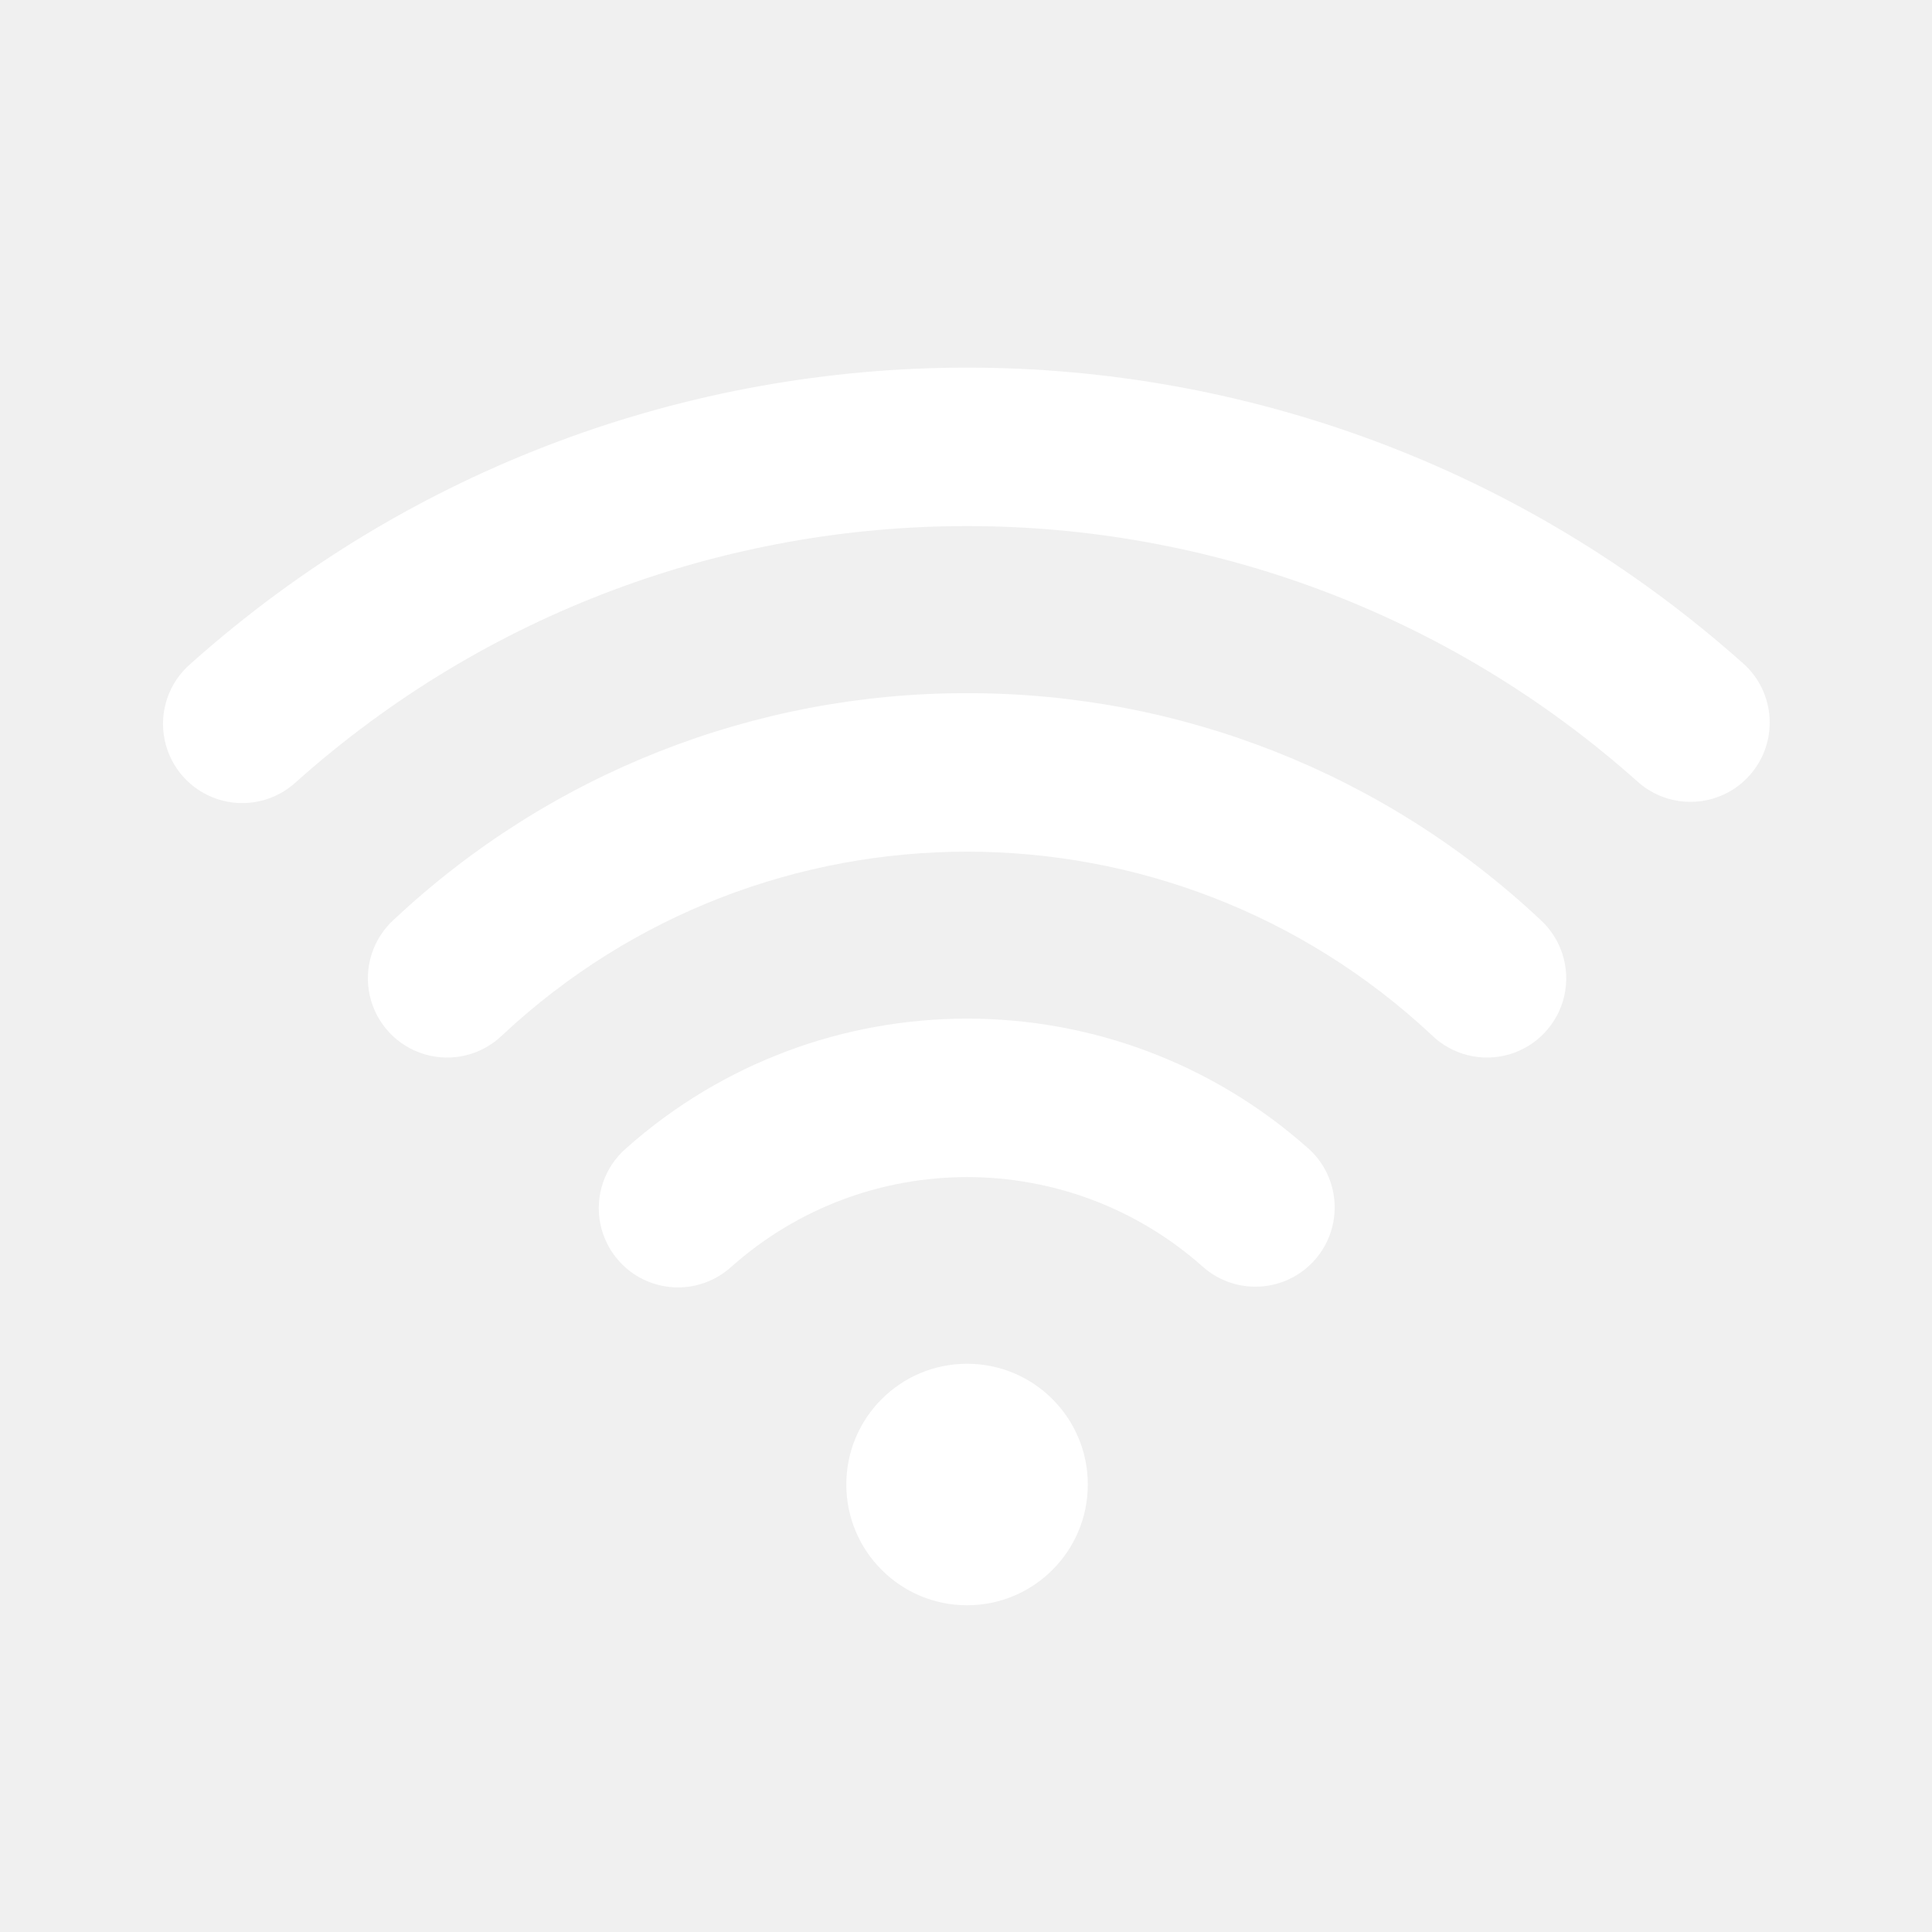
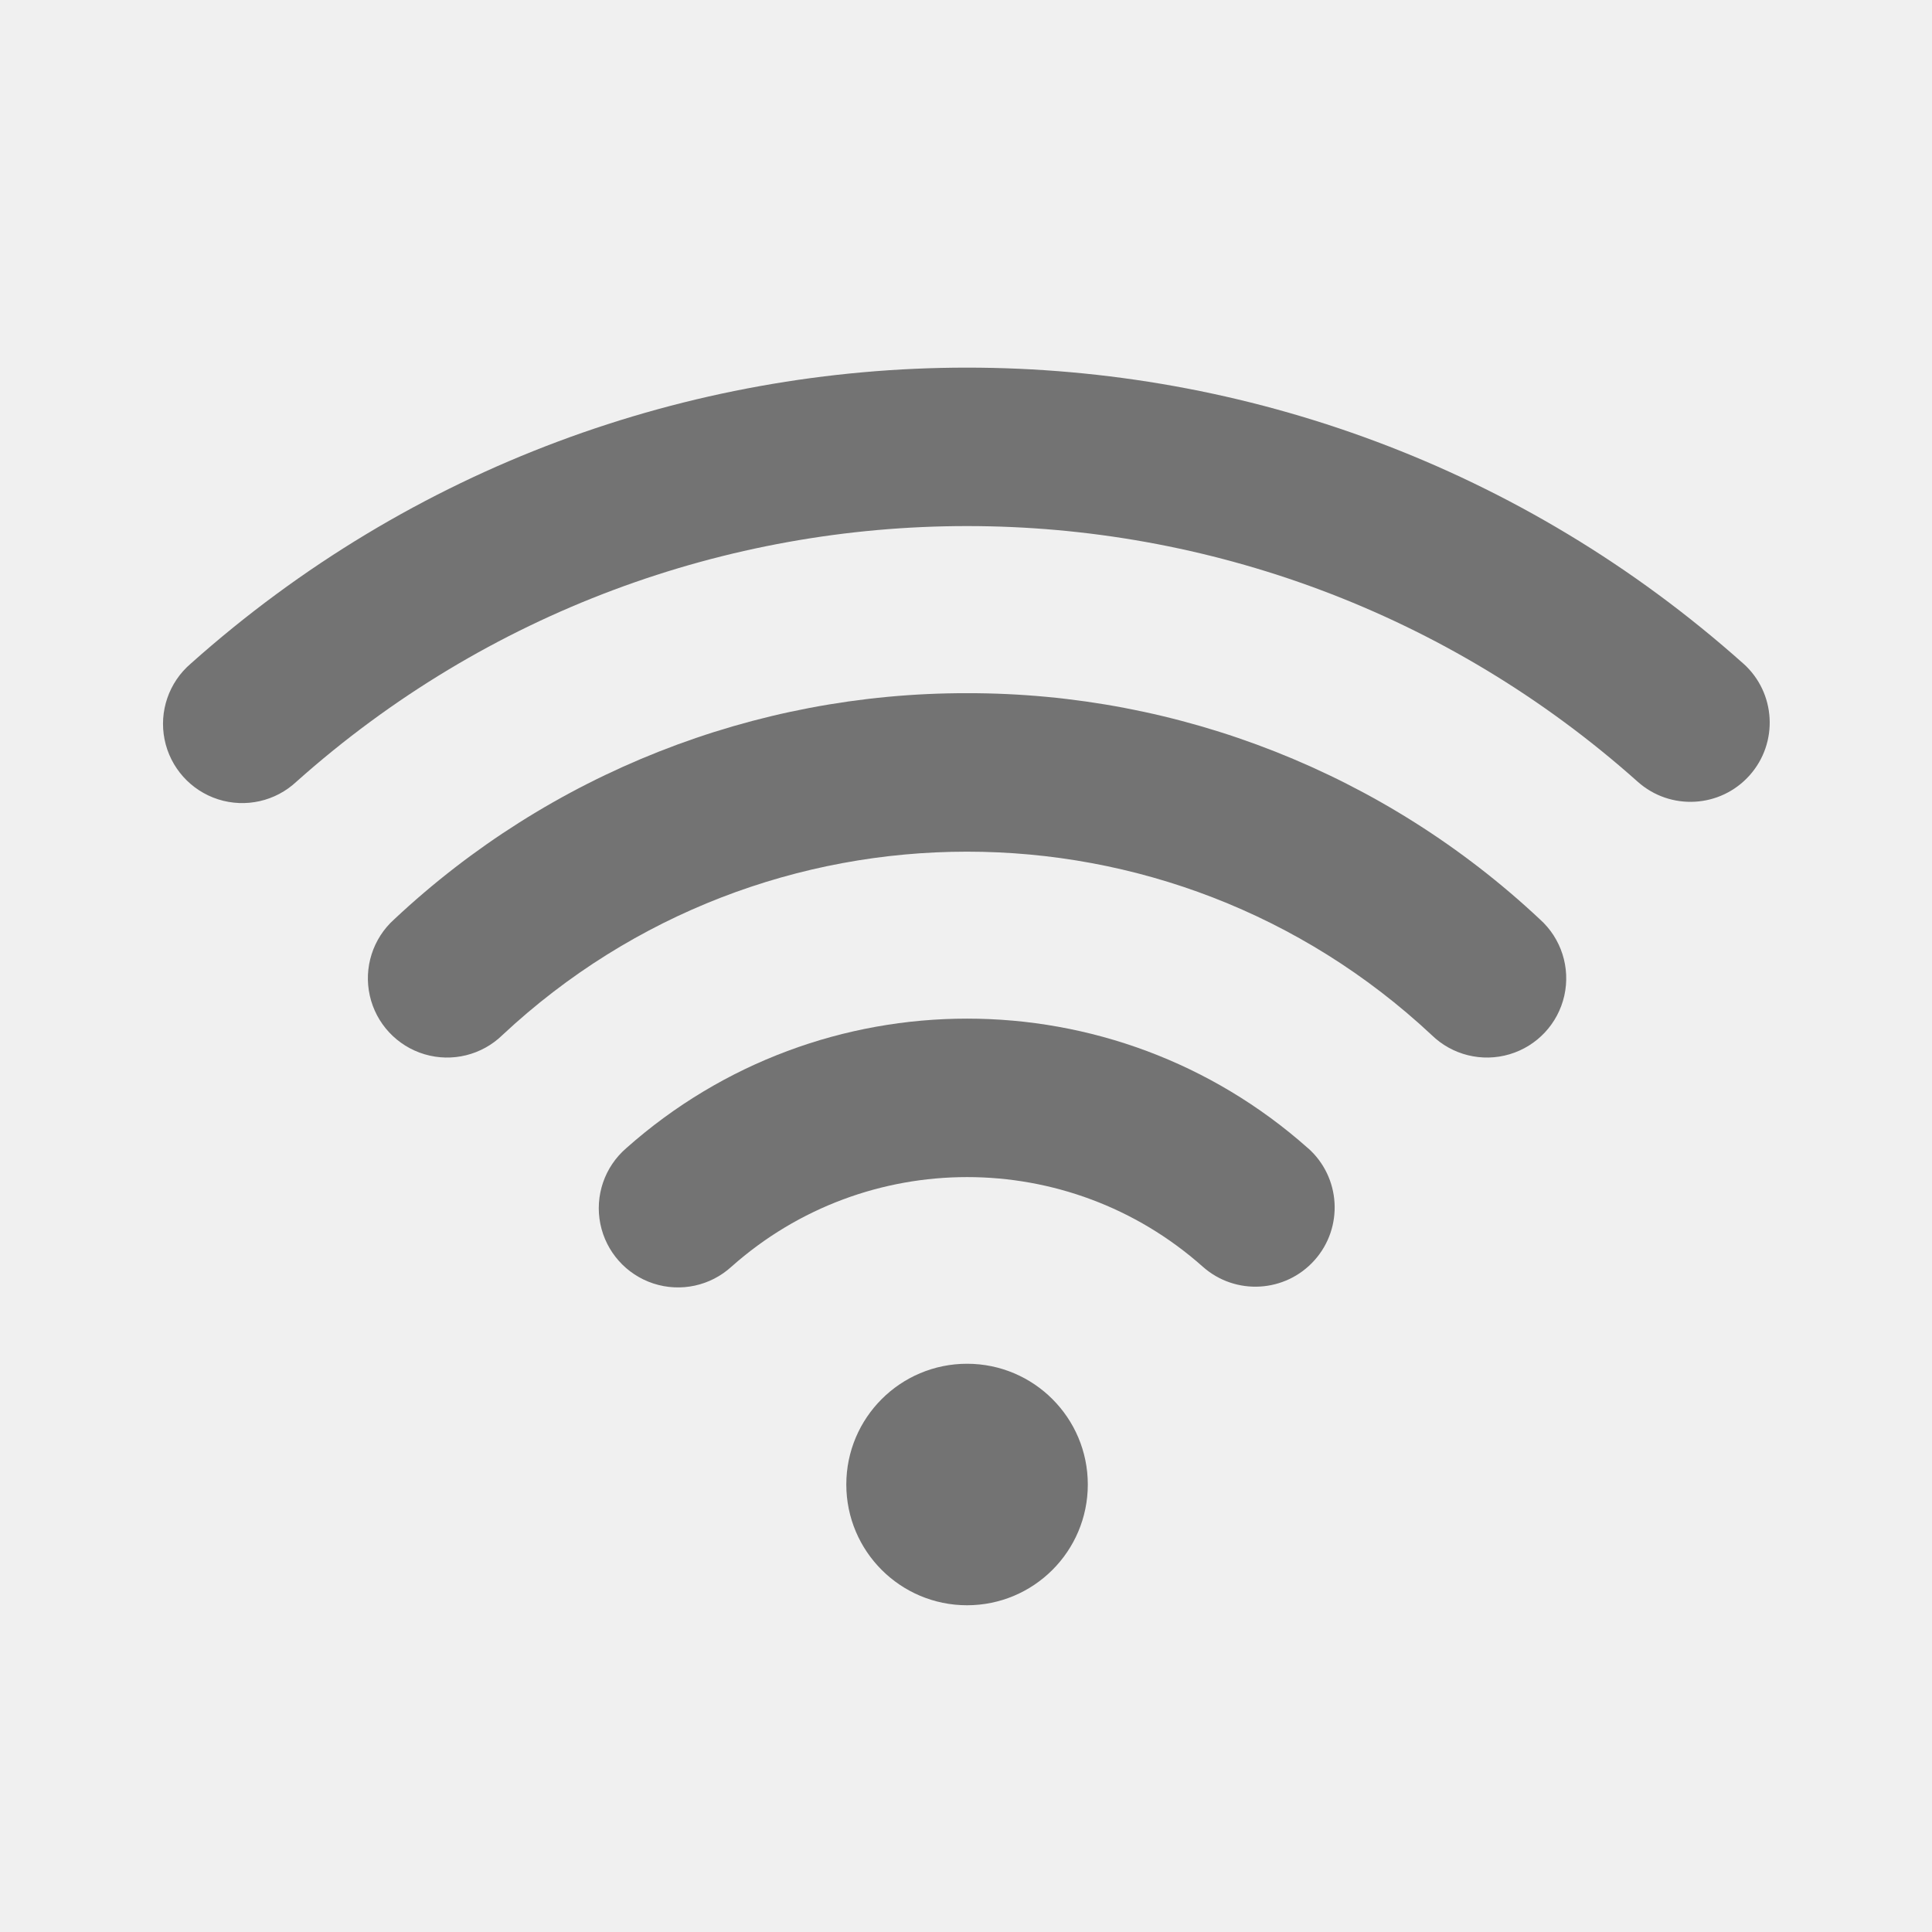
- <svg xmlns="http://www.w3.org/2000/svg" fill="white" class="ionicon" viewBox="0 0 512 512">
+ <svg xmlns="http://www.w3.org/2000/svg" fill="#737373" class="ionicon" viewBox="0 0 512 512">
  <path d="M346.65 304.3a136 136 0 00-180.71 0 21 21 0 1027.91 31.38 94 94 0 01124.89 0 21 21 0 0027.91-31.4z" />
  <path d="M256.28 183.7a221.47 221.47 0 00-151.8 59.92 21 21 0 1028.68 30.67 180.28 180.28 0 01246.24 0 21 21 0 1028.68-30.67 221.47 221.47 0 00-151.8-59.92z" />
  <path d="M462 175.86a309 309 0 00-411.44 0 21 21 0 1028 31.29 267 267 0 01355.43 0 21 21 0 0028-31.31z" />
  <circle cx="256.28" cy="393.41" r="32" />
</svg>
